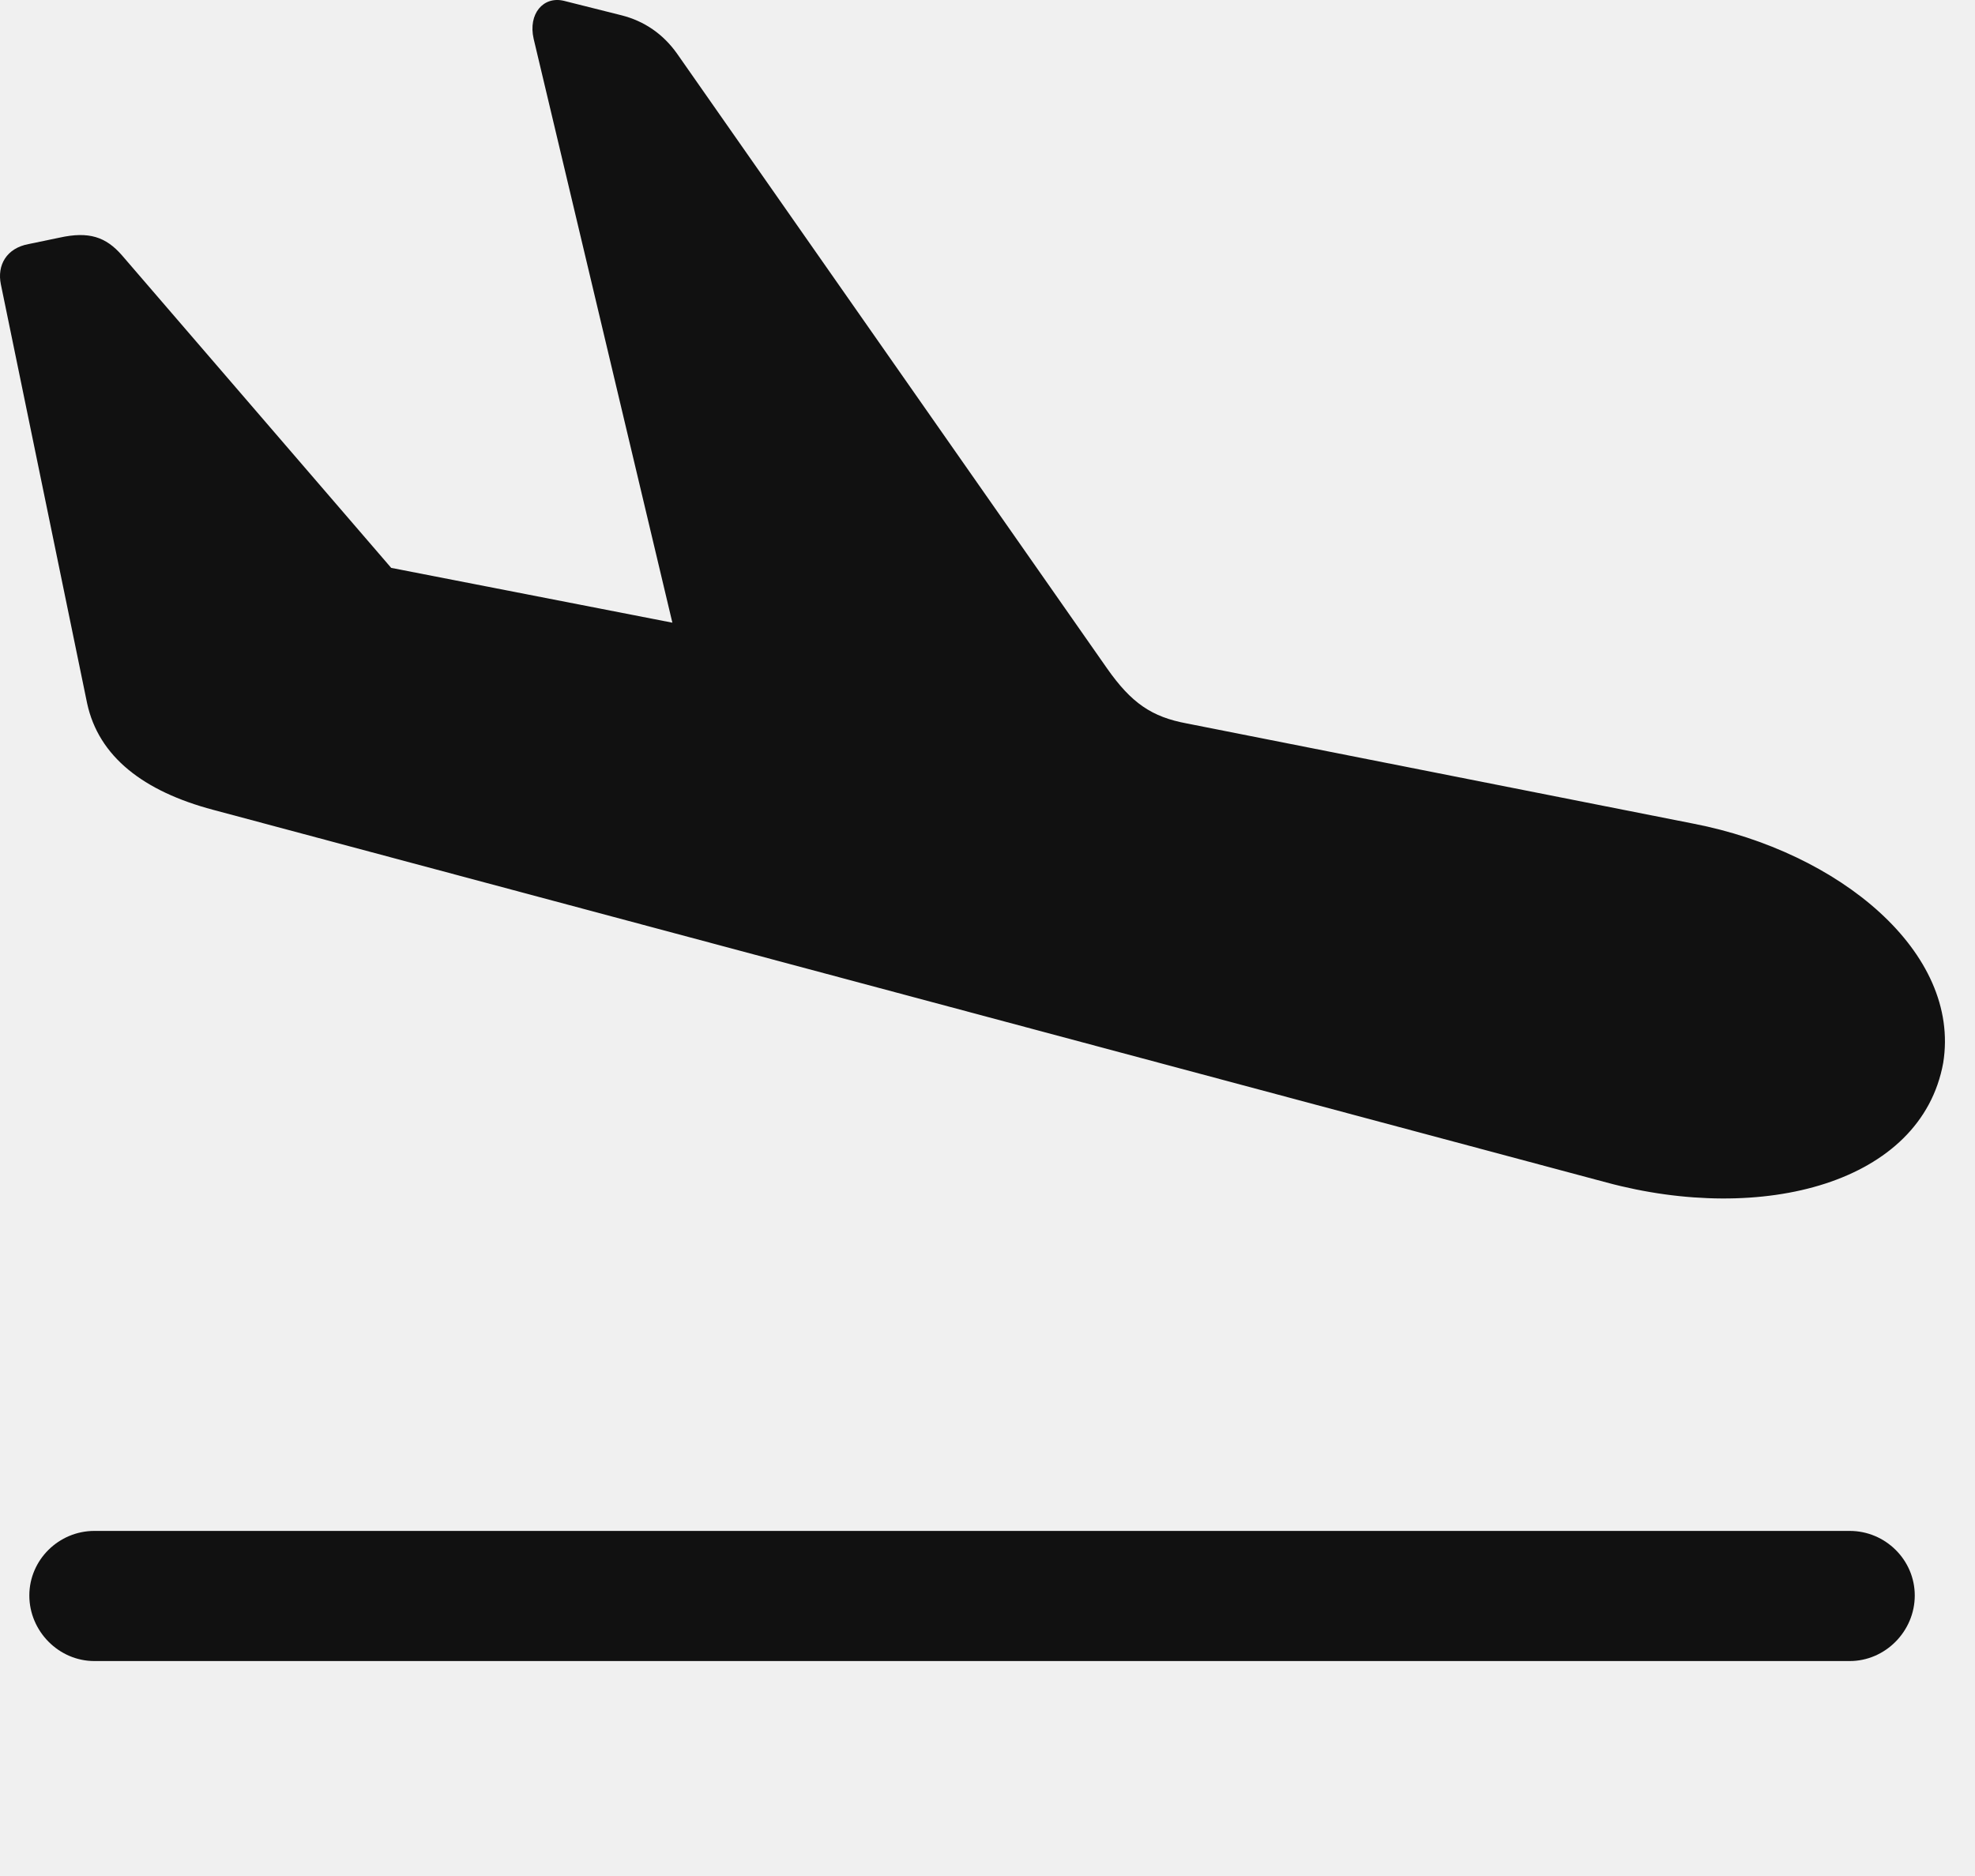
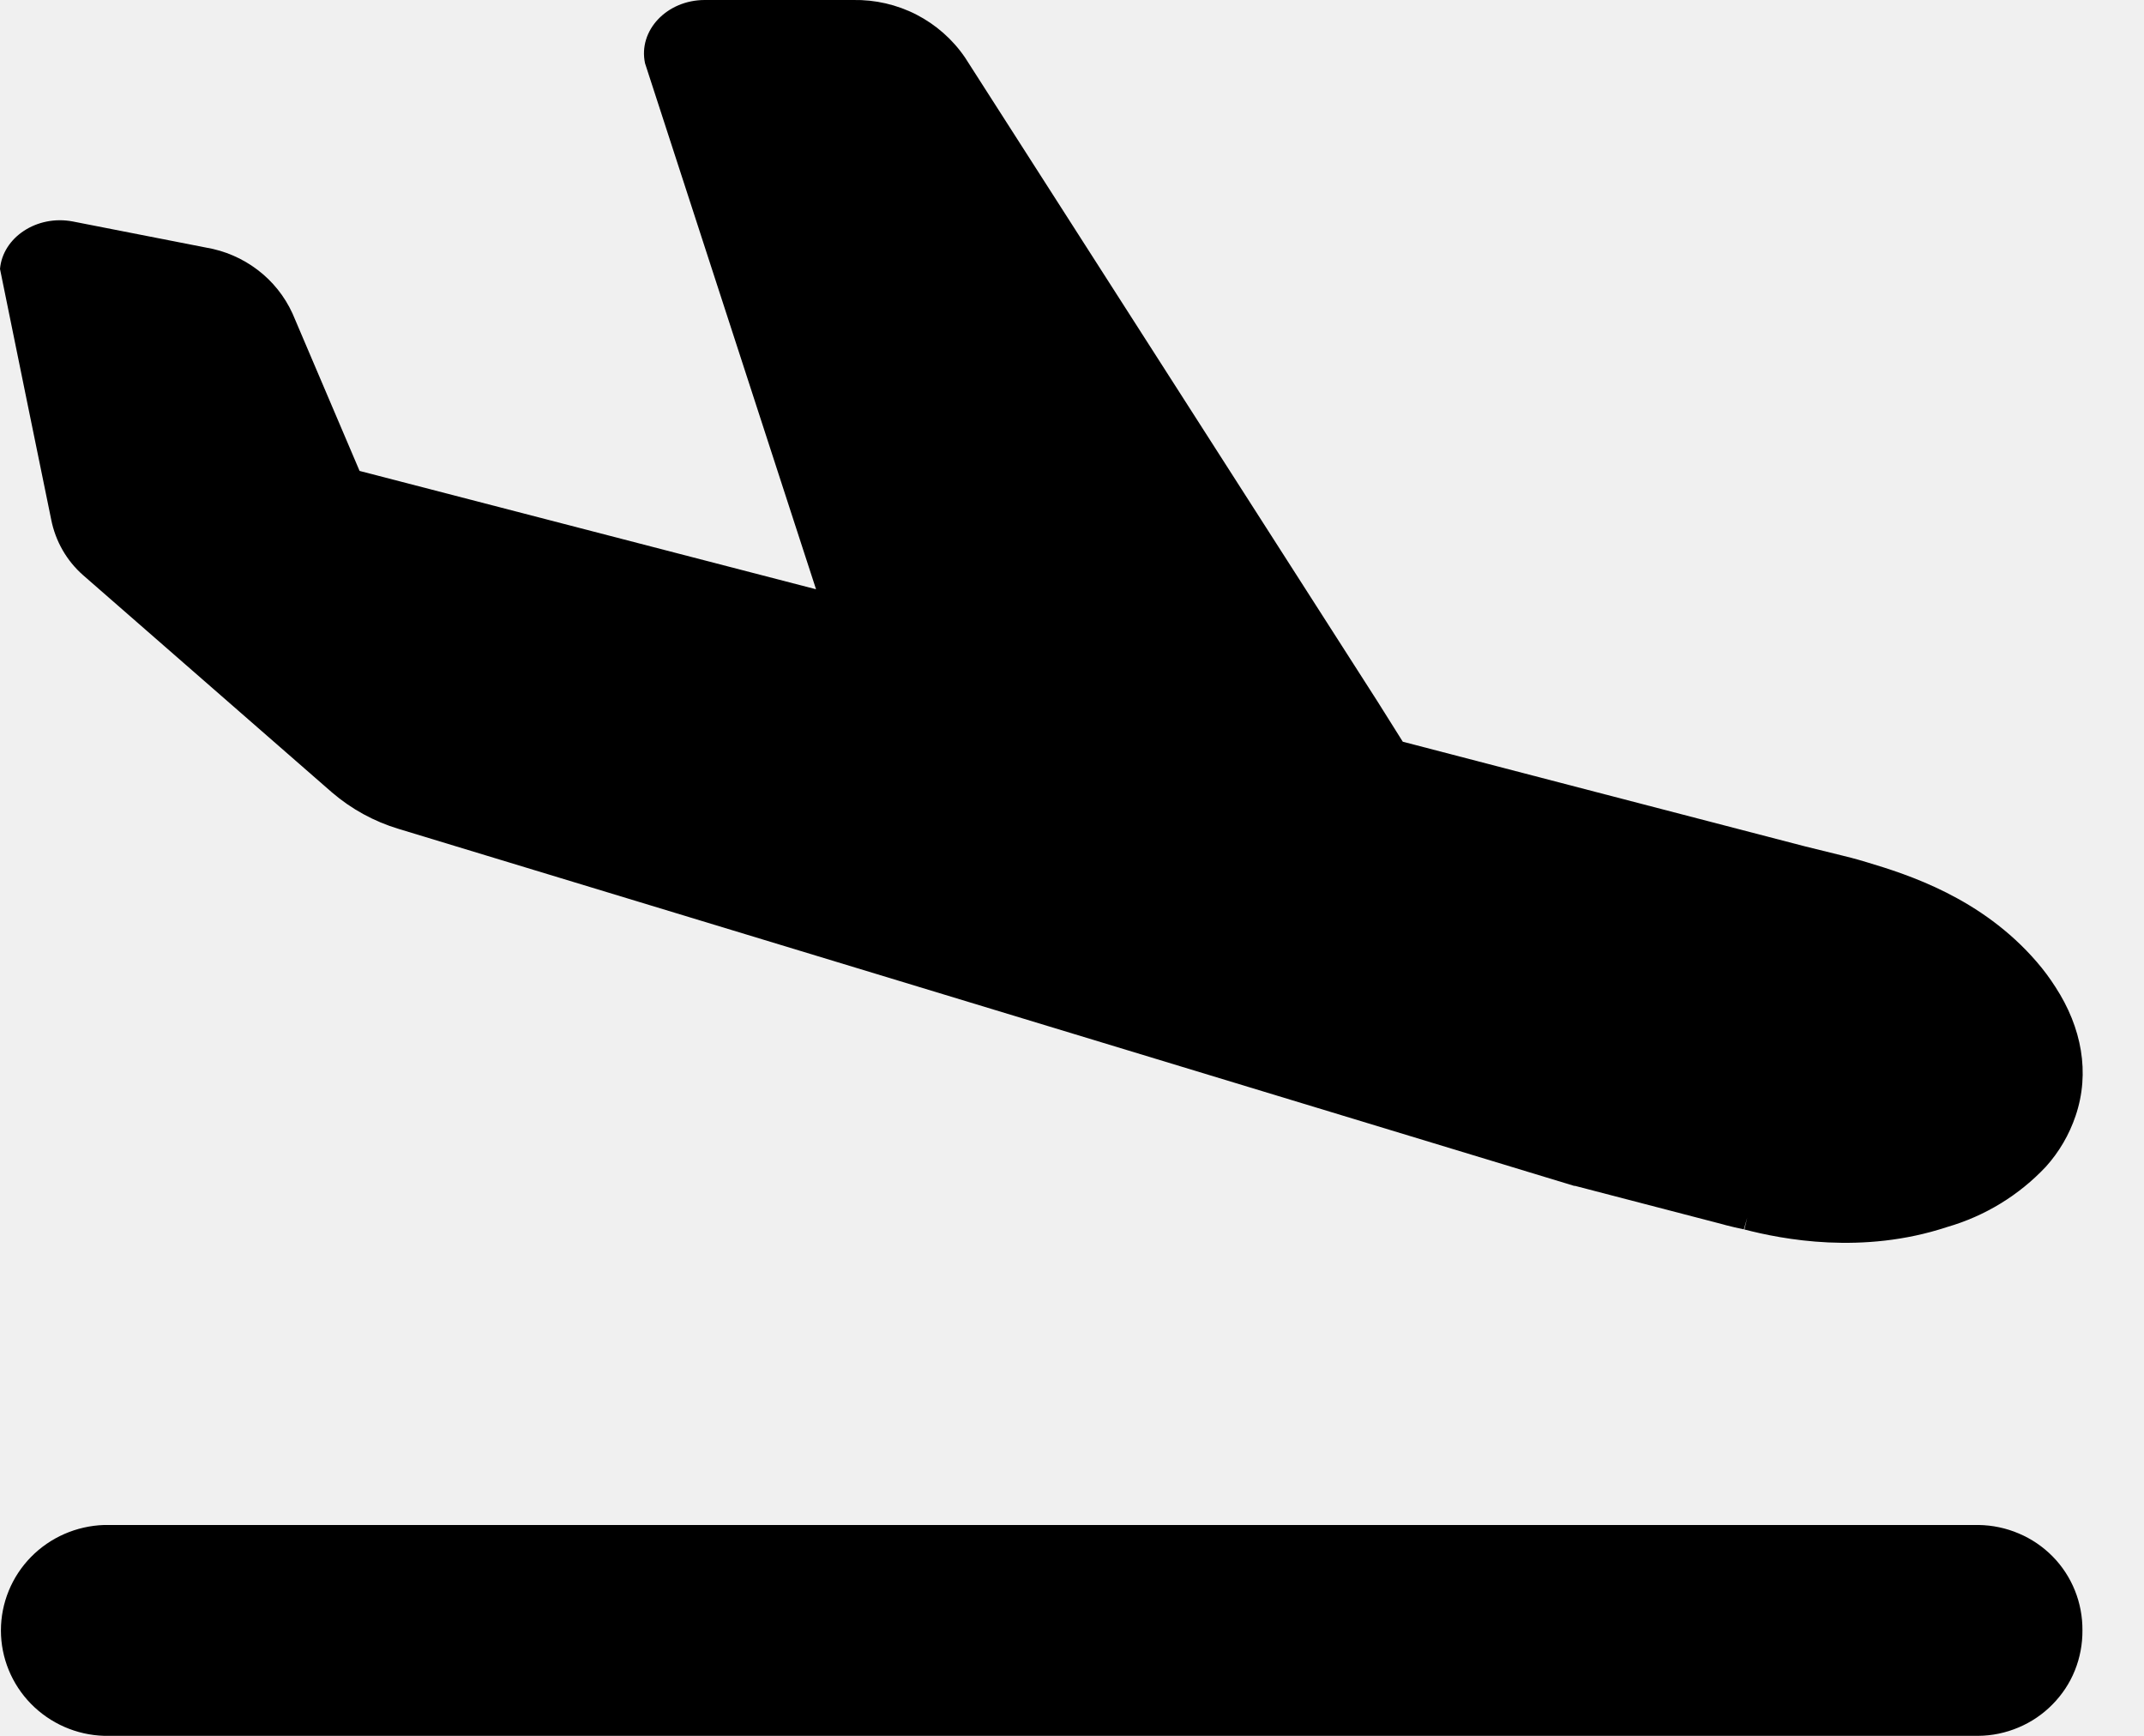
- <svg xmlns="http://www.w3.org/2000/svg" width="20" height="19" viewBox="0 0 20 19" fill="none">
-   <g clip-path="url(#clip0_12_106)">
-     <path d="M0.956 16.823H18.731C19.093 16.823 19.39 16.52 19.39 16.159C19.39 15.799 19.093 15.505 18.731 15.505H0.956C0.594 15.505 0.297 15.799 0.297 16.159C0.297 16.52 0.594 16.823 0.956 16.823Z" fill="#111111" />
-     <path d="M2.159 8.202L16.268 11.976C17.849 12.402 19.456 11.985 19.678 10.765C19.859 9.643 18.623 8.628 17.149 8.342L12.018 7.327C11.664 7.261 11.458 7.122 11.211 6.77L6.854 0.54C6.714 0.344 6.524 0.213 6.294 0.155L5.709 0.008C5.503 -0.041 5.346 0.139 5.404 0.393L6.985 7.048L7.504 6.442L3.18 5.599L4.564 6.451L1.236 2.587C1.072 2.398 0.899 2.341 0.602 2.407L0.289 2.472C0.067 2.513 -0.032 2.685 0.009 2.881L0.882 7.122C0.998 7.662 1.451 8.014 2.159 8.202Z" fill="#111111" />
-   </g>
-   <defs>
-     <clipPath id="clip0_12_106">
-       <rect width="20" height="19" fill="white" />
-     </clipPath>
-   </defs>
+ <svg xmlns="http://www.w3.org/2000/svg" width="21" height="17" viewBox="0 0 21 17" fill="none">
+   <path d="M20.397 15.967C20.398 16.101 20.373 16.235 20.323 16.359C20.273 16.484 20.198 16.597 20.103 16.693C20.009 16.789 19.895 16.866 19.771 16.918C19.646 16.971 19.512 16.999 19.377 17H1.02C0.749 16.992 0.492 16.879 0.303 16.686C0.115 16.494 0.009 16.236 0.009 15.968C0.009 15.699 0.115 15.441 0.303 15.249C0.492 15.056 0.749 14.944 1.02 14.935H19.38C19.515 14.937 19.649 14.965 19.773 15.018C19.897 15.07 20.01 15.147 20.104 15.242C20.199 15.338 20.273 15.452 20.323 15.576C20.373 15.7 20.398 15.833 20.397 15.967Z" fill="black" />
+   <path d="M20.33 10.928C20.268 11.112 20.169 11.282 20.039 11.426C19.776 11.706 19.442 11.91 19.071 12.017C18.242 12.291 17.457 12.137 17.086 12.041C17.095 12.001 17.105 11.963 17.114 11.925L17.081 12.04C17.023 12.028 16.963 12.014 16.905 11.999L16.873 11.99L15.428 11.614H15.419L3.905 8.118C3.665 8.046 3.442 7.924 3.252 7.761L0.815 5.634C0.653 5.492 0.544 5.301 0.502 5.091C0.383 4.518 0.141 3.322 0 2.634C0.027 2.324 0.362 2.102 0.713 2.169L2.02 2.425C2.203 2.456 2.376 2.531 2.523 2.643C2.671 2.755 2.788 2.902 2.865 3.07L3.522 4.612L7.993 5.771L7.877 5.415L6.318 0.62C6.249 0.299 6.531 0 6.903 0H8.356C8.571 -0.004 8.785 0.045 8.976 0.143C9.168 0.242 9.331 0.386 9.452 0.563L13.49 6.866L13.74 7.264L15.649 7.761L17.676 8.288L18.033 8.376C18.083 8.388 18.173 8.41 18.284 8.444C18.691 8.566 19.41 8.794 19.95 9.421C20.017 9.498 20.078 9.581 20.133 9.667C20.39 10.062 20.473 10.507 20.33 10.928Z" fill="black" />
</svg>
